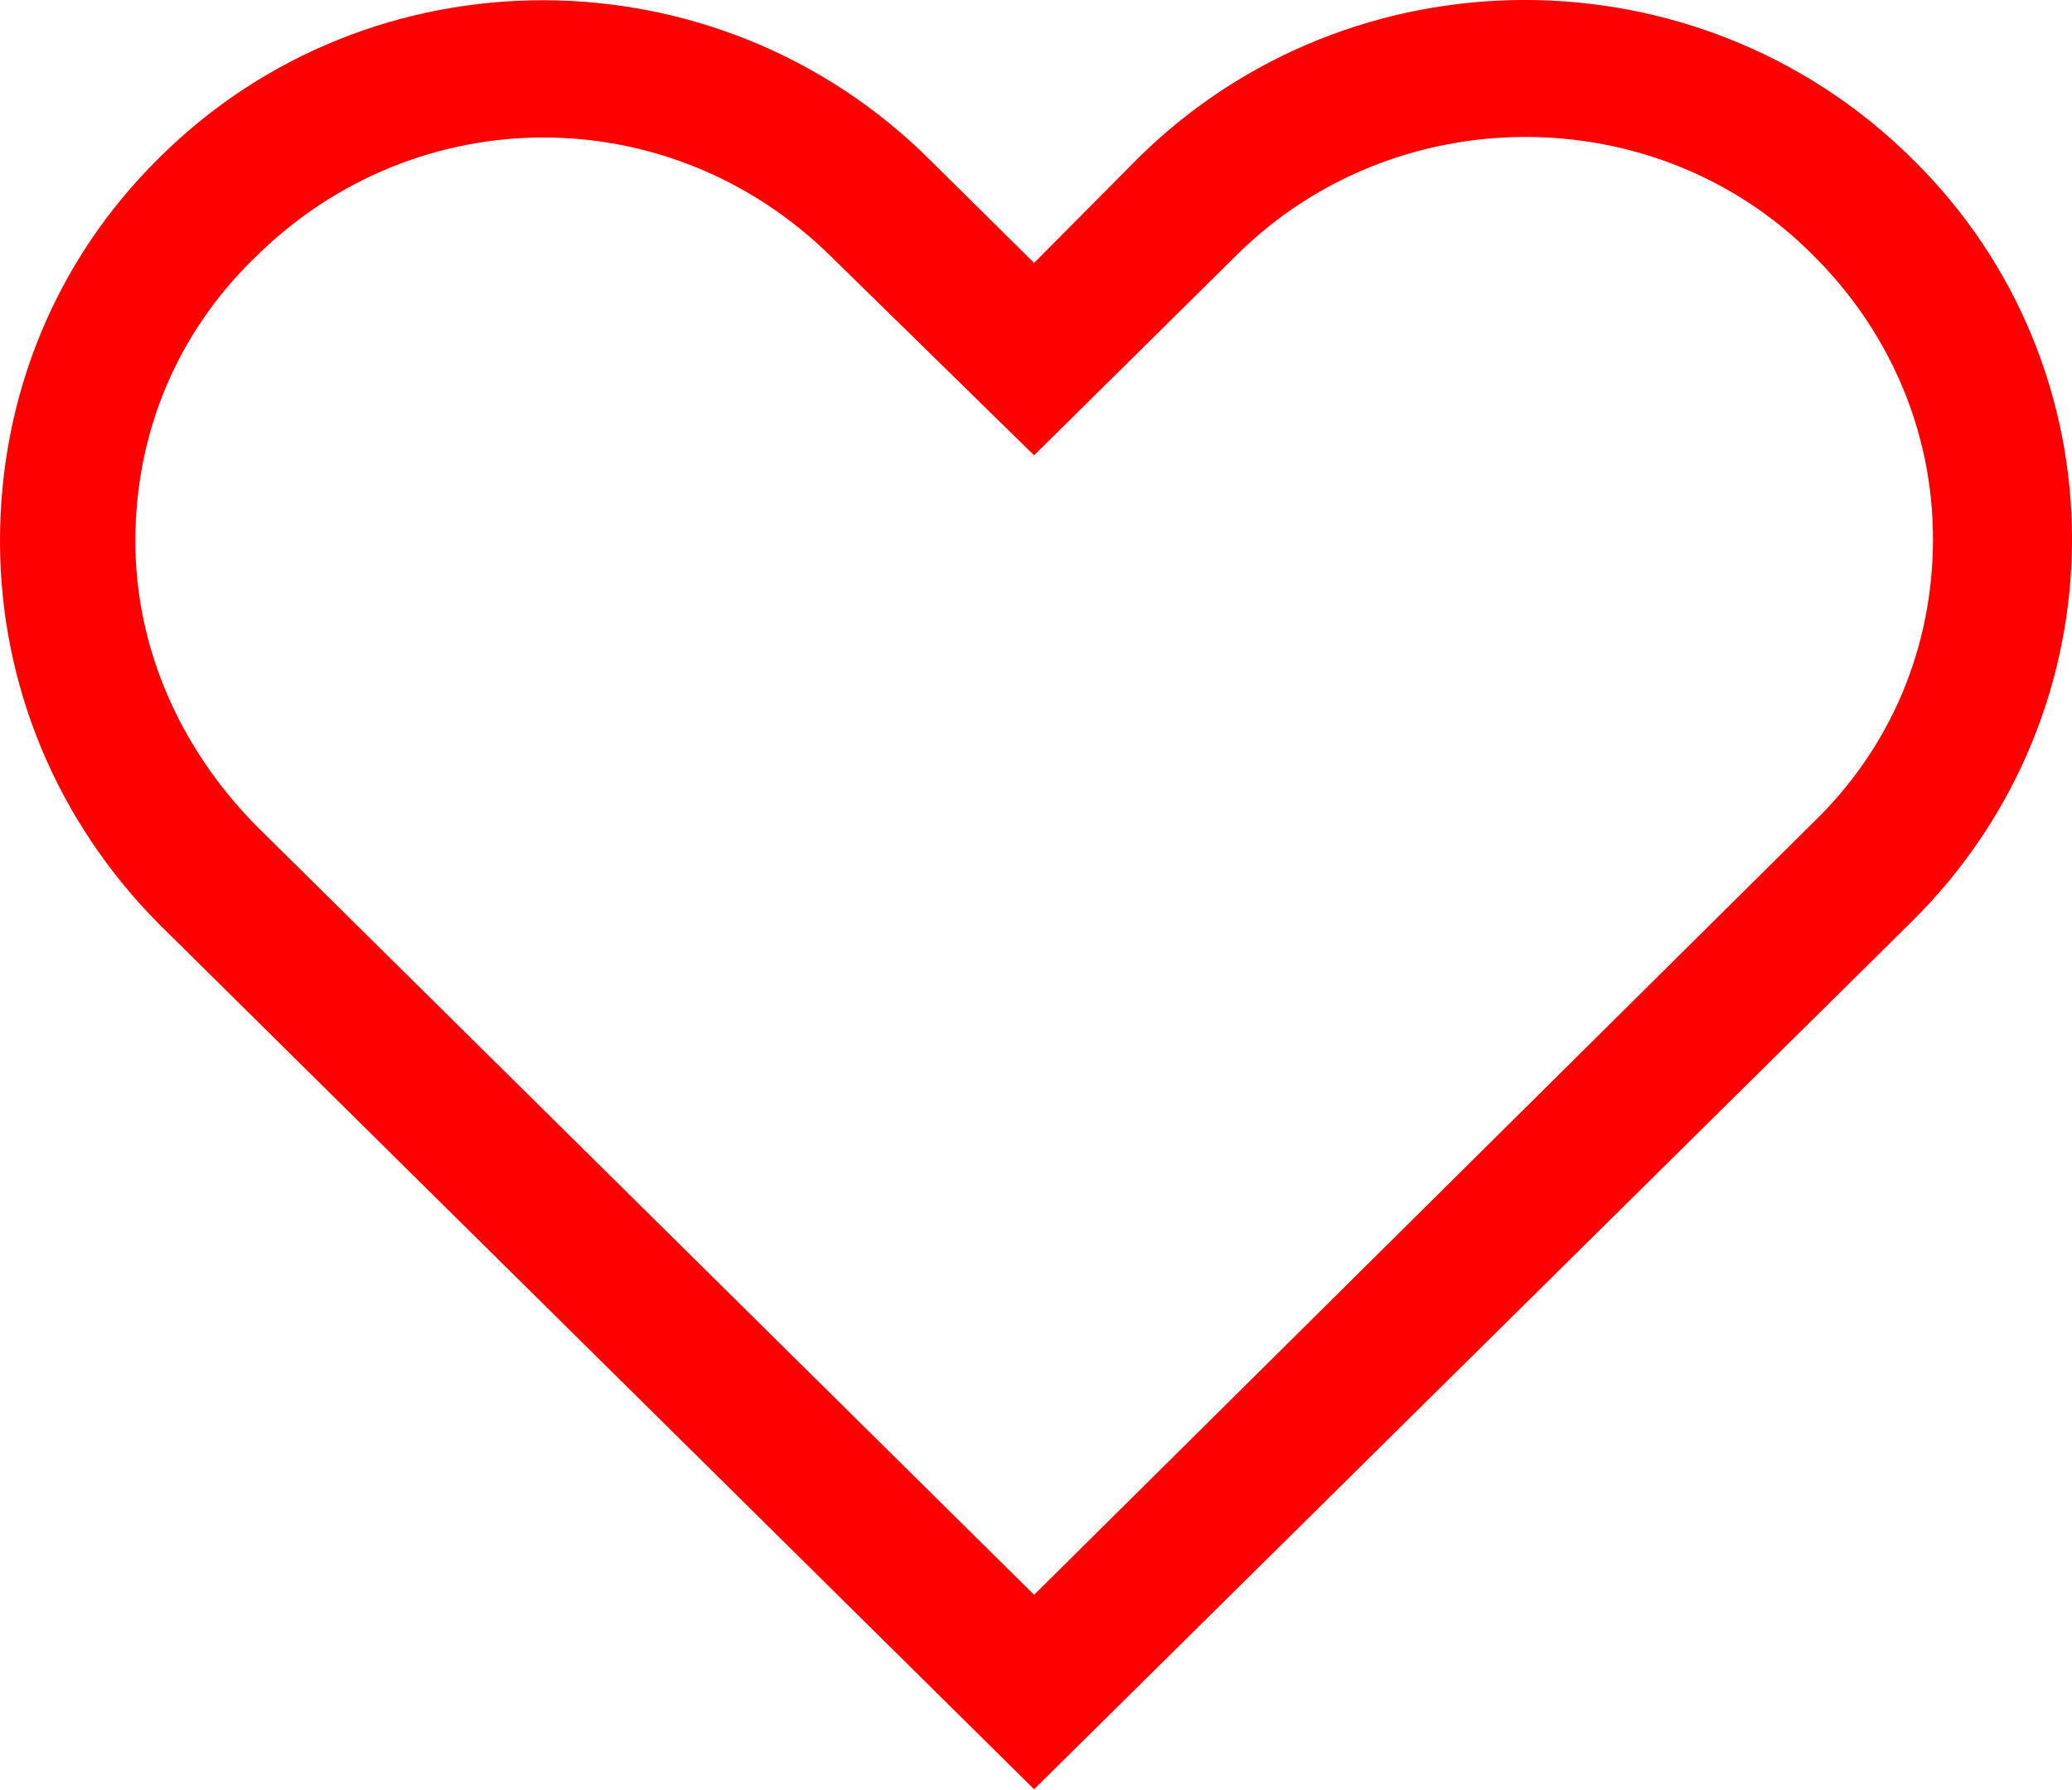
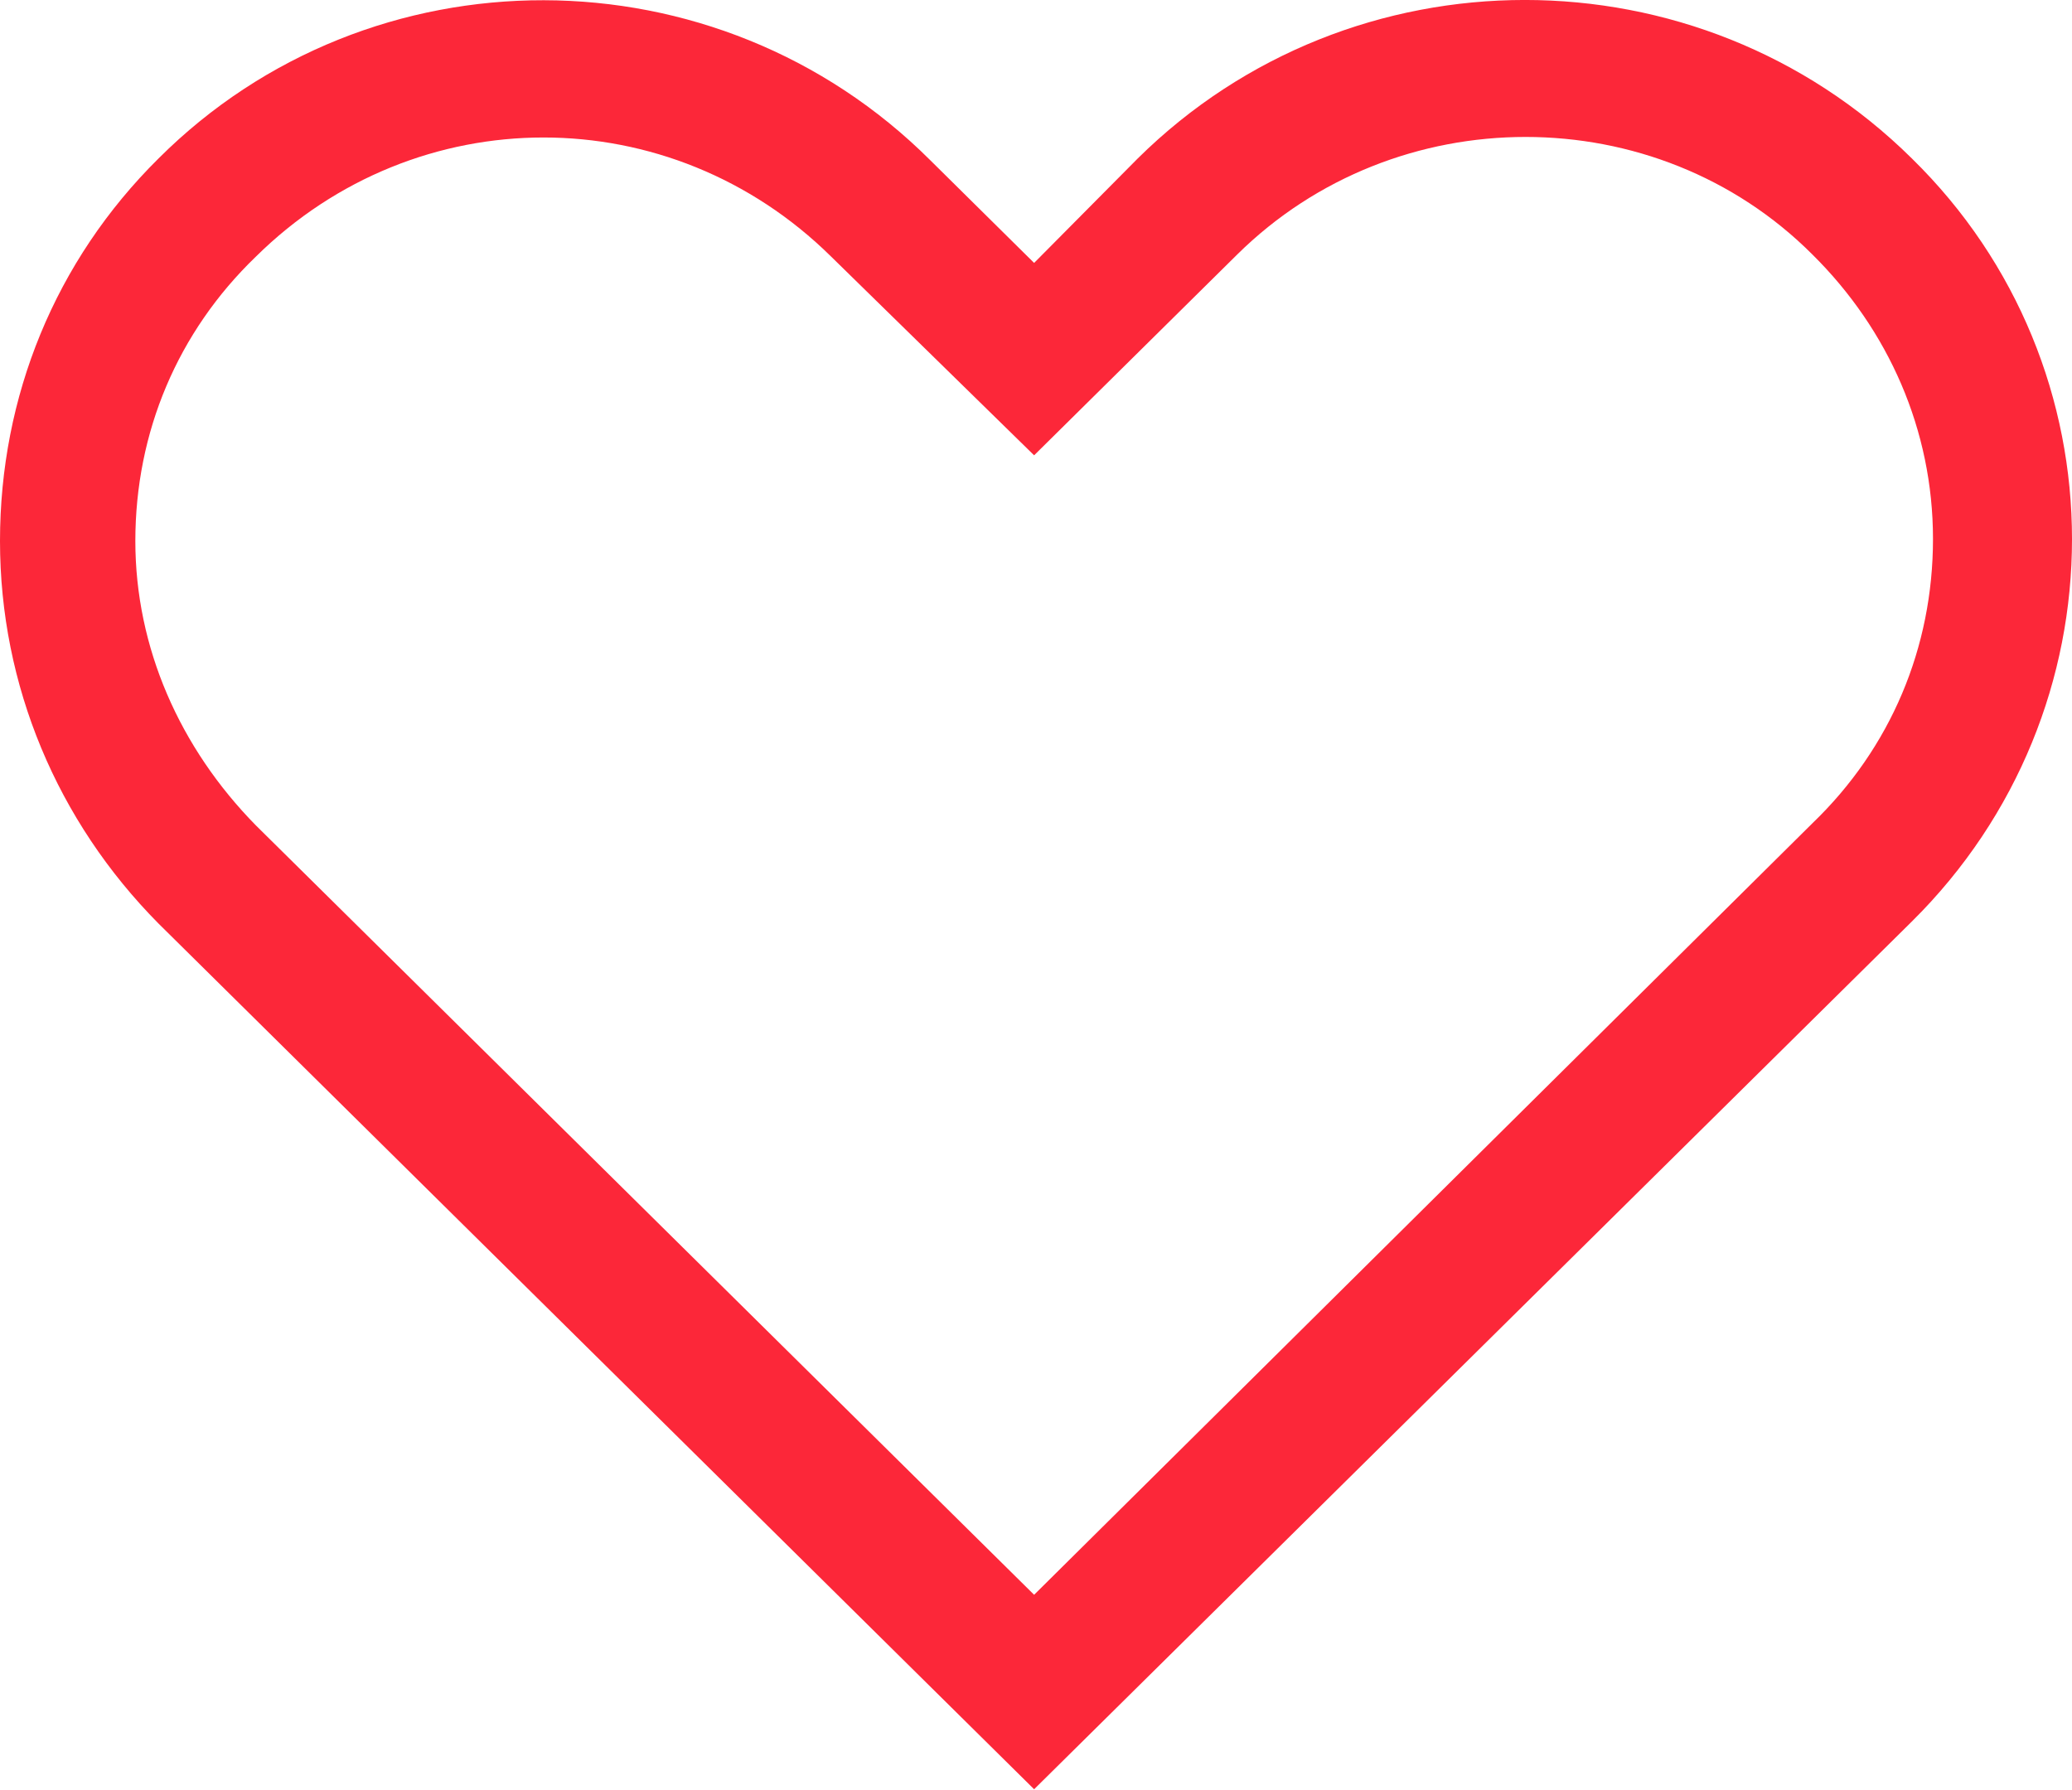
<svg xmlns="http://www.w3.org/2000/svg" width="22" height="19" viewBox="0 0 22 19" fill="none">
-   <path d="M20.299 9.786C22.567 7.543 22.567 3.902 20.299 1.682C18.031 -0.561 14.349 -0.561 12.081 1.682L10.98 2.792L9.88 1.704C7.612 -0.561 3.93 -0.561 1.684 1.682C0.584 2.77 0 4.213 0 5.745C0 7.277 0.606 8.72 1.684 9.808L10.98 19L20.299 9.786ZM1.437 5.745C1.437 4.59 1.886 3.525 2.717 2.725C3.57 1.882 4.671 1.46 5.771 1.46C6.871 1.46 7.971 1.882 8.825 2.725L10.98 4.835L13.136 2.703C14.82 1.038 17.582 1.038 19.244 2.703C20.052 3.502 20.524 4.568 20.524 5.723C20.524 6.877 20.075 7.943 19.244 8.742L10.98 16.935L2.717 8.765C1.909 7.943 1.437 6.877 1.437 5.745Z" fill="red" />
+   <path d="M20.299 9.786C22.567 7.543 22.567 3.902 20.299 1.682C18.031 -0.561 14.349 -0.561 12.081 1.682L10.98 2.792L9.88 1.704C7.612 -0.561 3.93 -0.561 1.684 1.682C0.584 2.77 0 4.213 0 5.745C0 7.277 0.606 8.72 1.684 9.808L10.98 19L20.299 9.786ZM1.437 5.745C1.437 4.59 1.886 3.525 2.717 2.725C3.57 1.882 4.671 1.46 5.771 1.46C6.871 1.46 7.971 1.882 8.825 2.725L10.98 4.835L13.136 2.703C14.82 1.038 17.582 1.038 19.244 2.703C20.052 3.502 20.524 4.568 20.524 5.723C20.524 6.877 20.075 7.943 19.244 8.742L10.98 16.935L2.717 8.765C1.909 7.943 1.437 6.877 1.437 5.745Z" fill="#fc2739" />
</svg>
